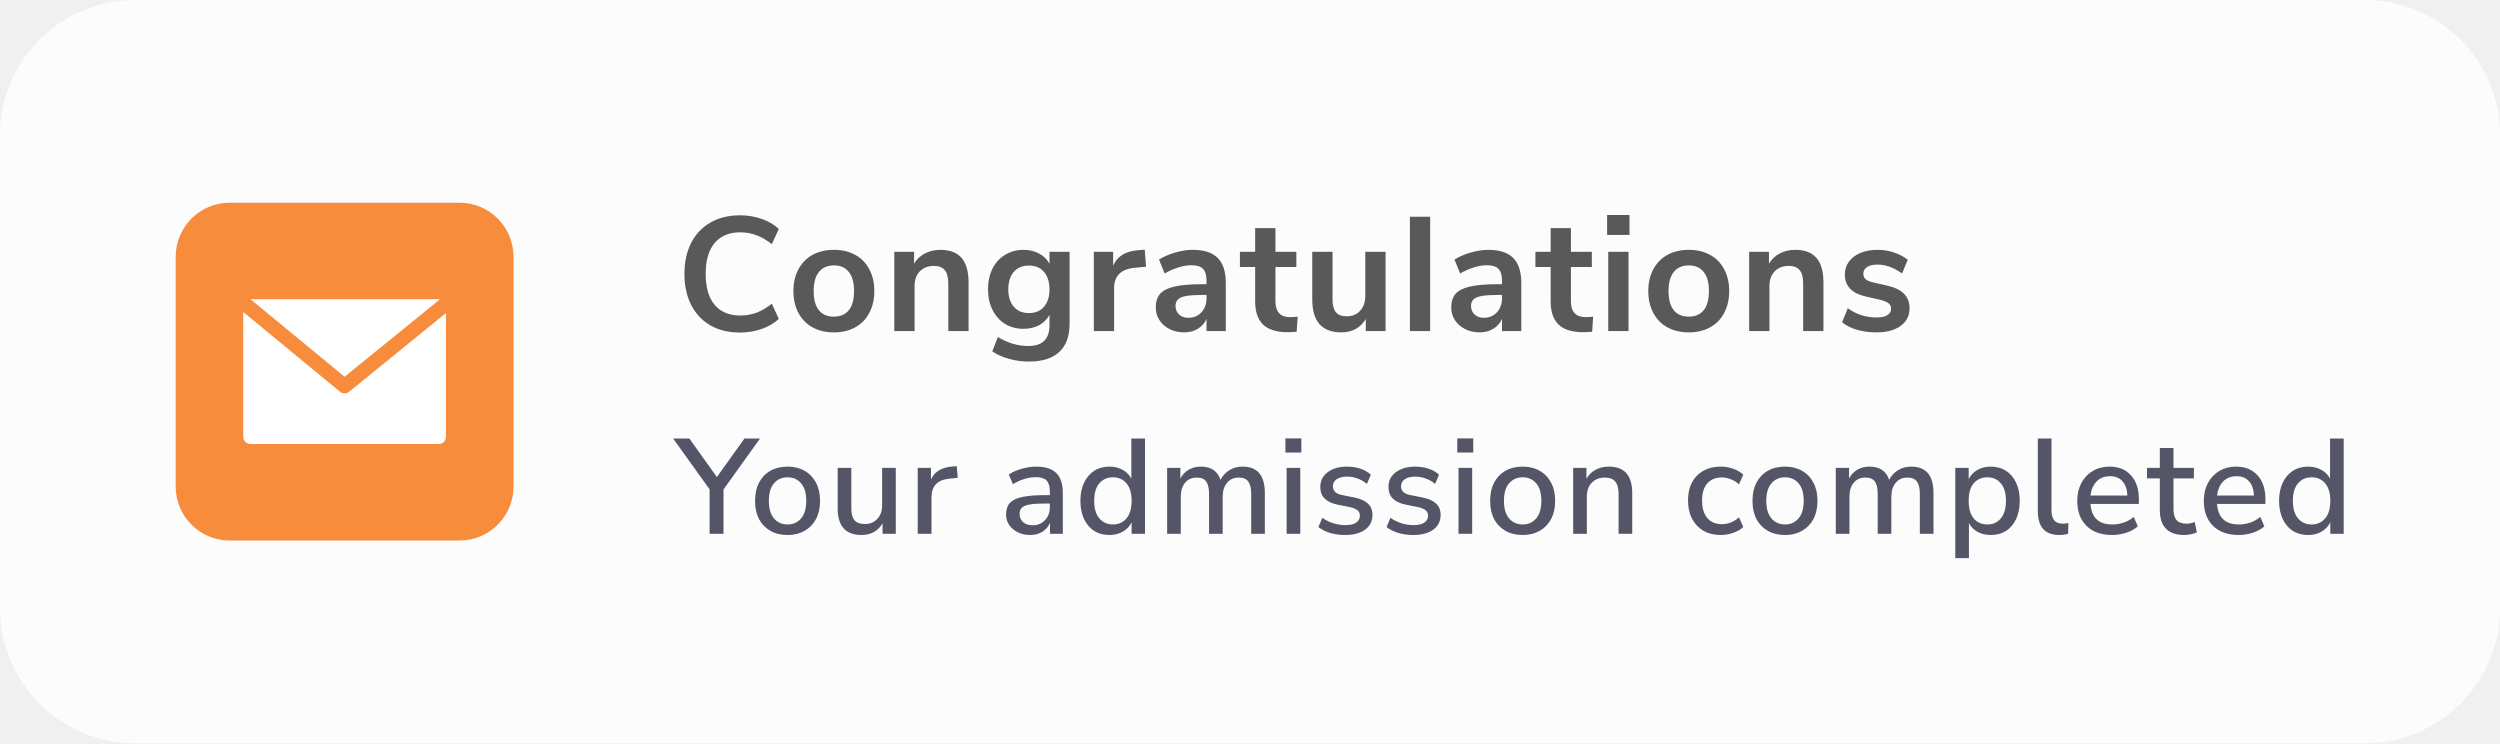
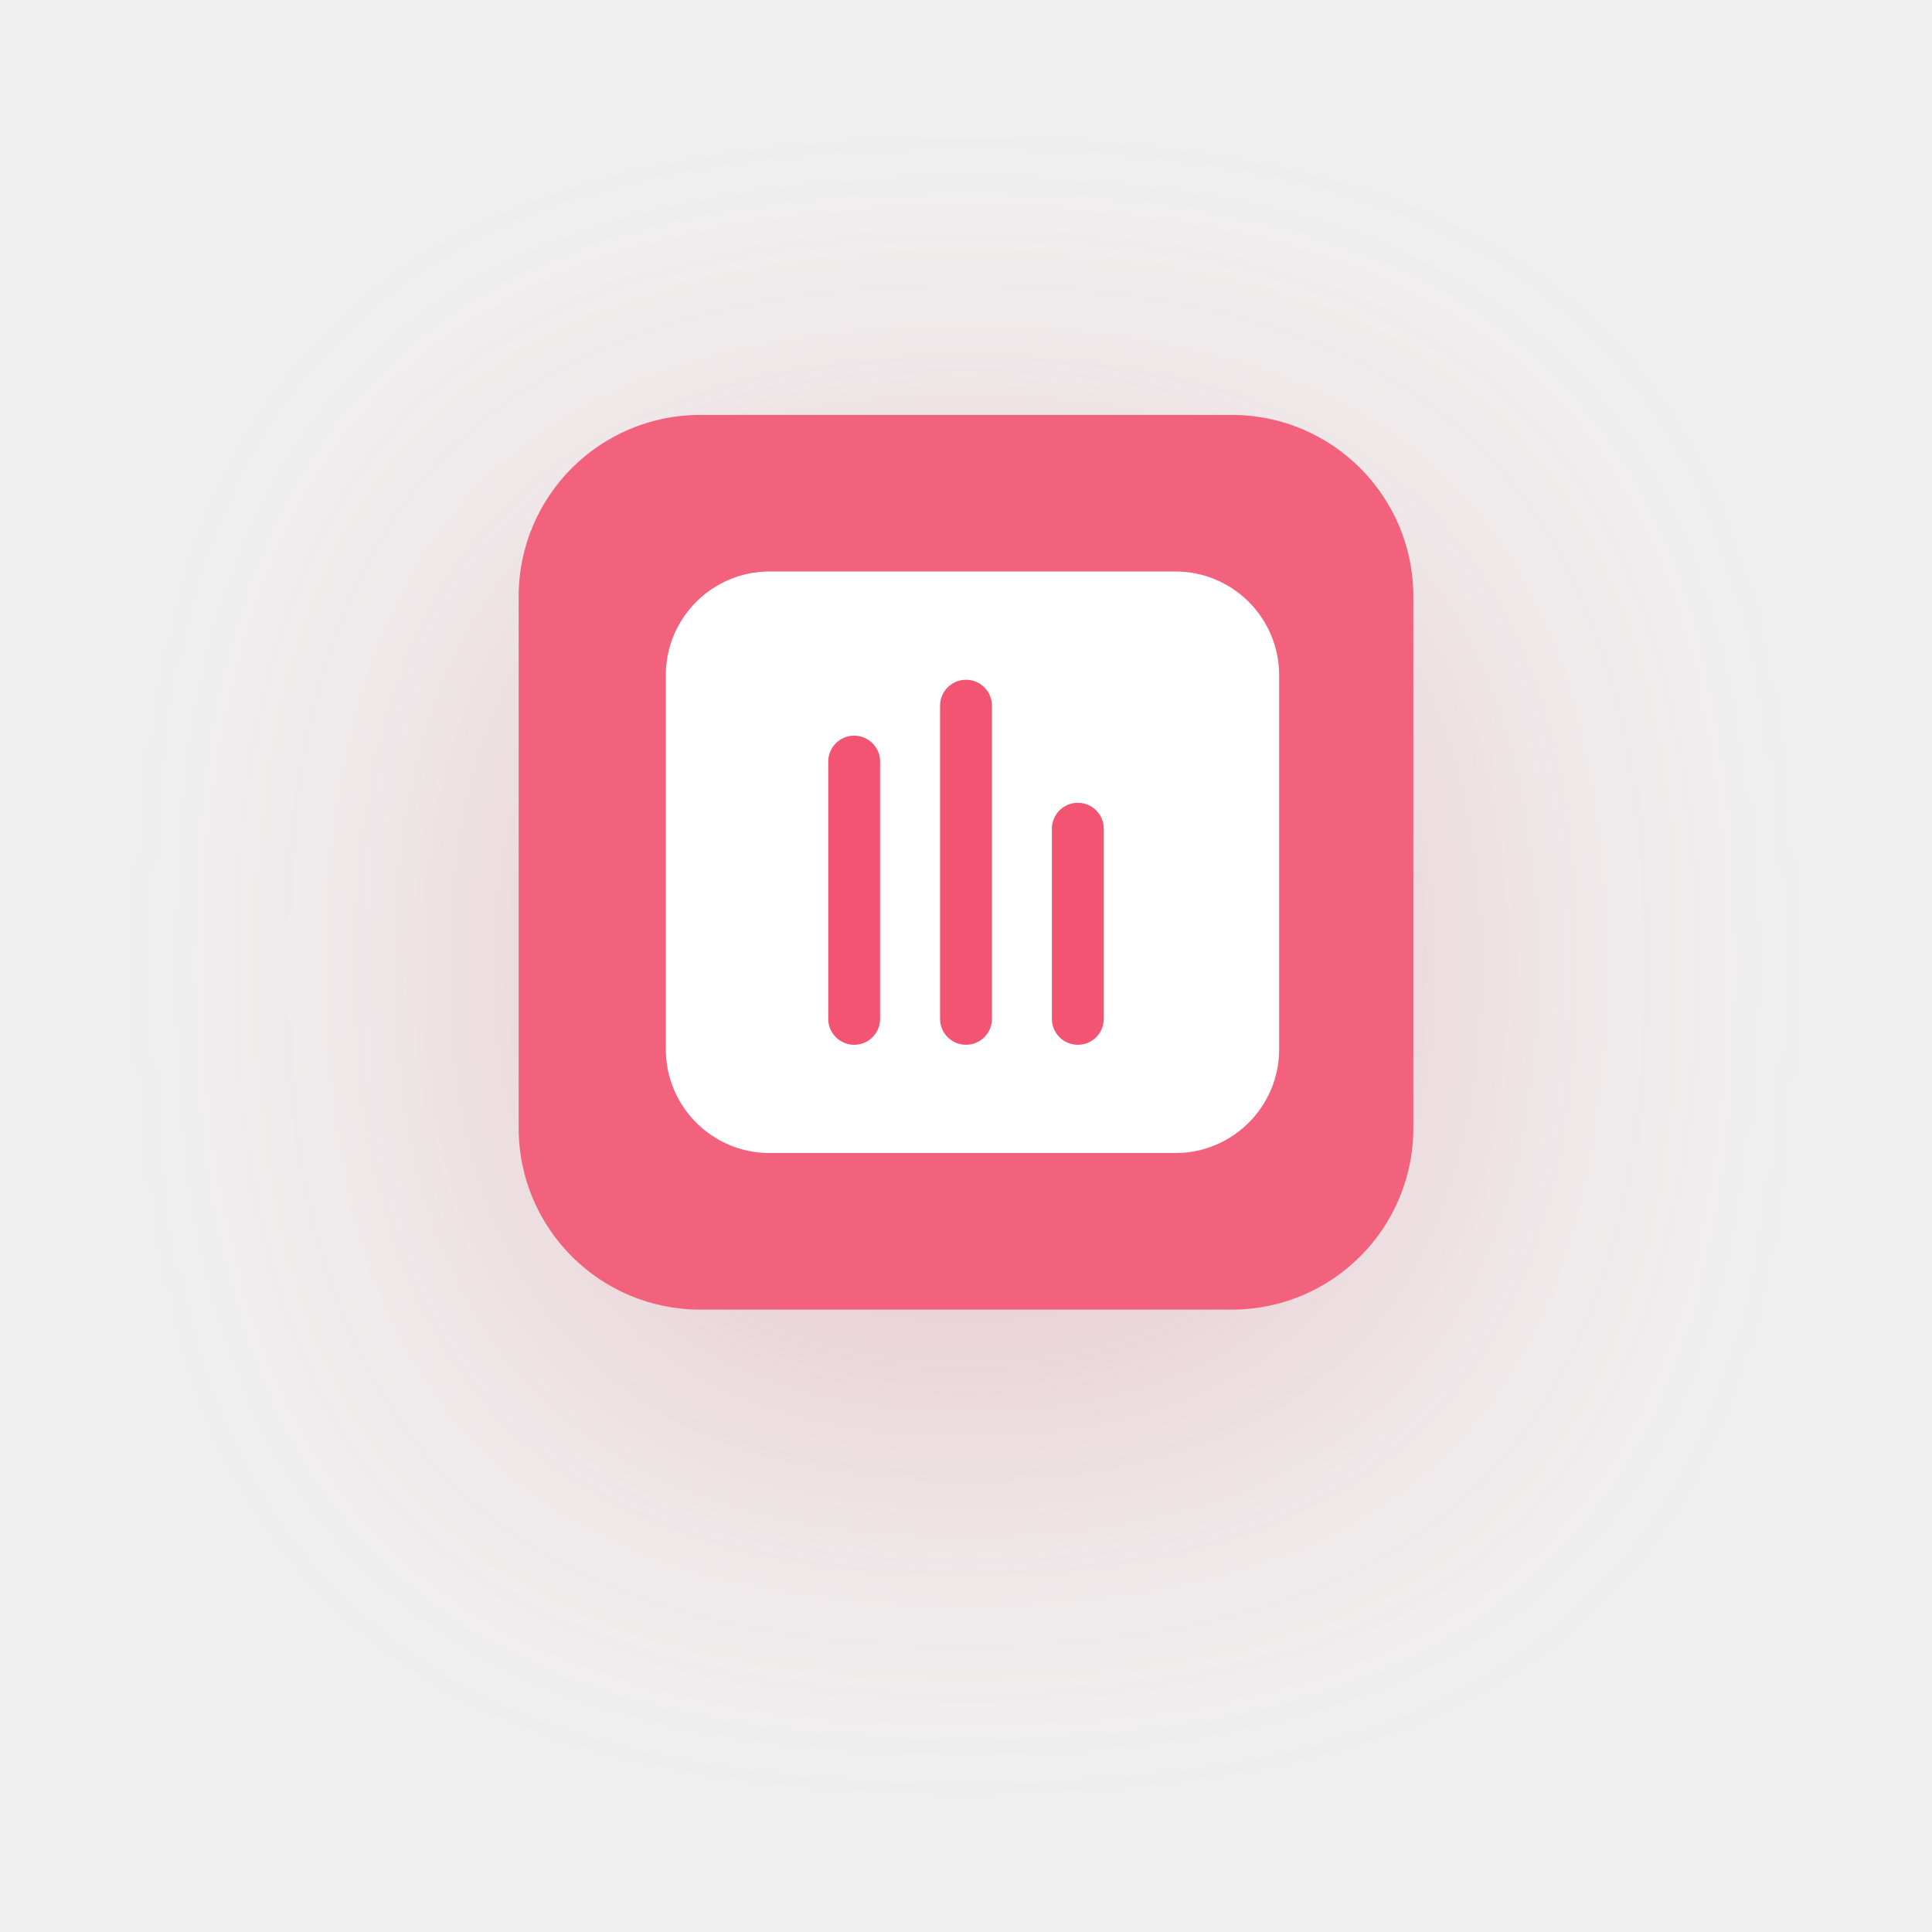
- <svg xmlns="http://www.w3.org/2000/svg" width="370" height="110" viewBox="0 0 370 110" fill="none">
-   <g filter="url(#filter0_b_32_0)">
-     <rect width="370" height="110" rx="20" fill="white" fill-opacity="0.8" />
+ <svg xmlns="http://www.w3.org/2000/svg" width="149" height="149" viewBox="0 0 149 149" fill="none">
+   <g filter="url(#filter0_d_22_14)">
+     <rect x="40" y="32" width="69" height="69" rx="14" fill="#F3627C" />
  </g>
-   <path d="M109.504 49.216C107.84 49.216 106.384 48.864 105.136 48.16C103.904 47.44 102.952 46.424 102.28 45.112C101.624 43.8 101.296 42.272 101.296 40.528C101.296 38.784 101.624 37.264 102.28 35.968C102.952 34.656 103.904 33.648 105.136 32.944C106.384 32.224 107.84 31.864 109.504 31.864C110.64 31.864 111.712 32.04 112.72 32.392C113.728 32.744 114.576 33.24 115.264 33.88L114.232 36.136C113.464 35.528 112.704 35.088 111.952 34.816C111.2 34.528 110.4 34.384 109.552 34.384C107.92 34.384 106.656 34.912 105.76 35.968C104.88 37.024 104.44 38.544 104.44 40.528C104.44 42.528 104.88 44.056 105.76 45.112C106.656 46.168 107.92 46.696 109.552 46.696C110.4 46.696 111.2 46.56 111.952 46.288C112.704 46 113.464 45.552 114.232 44.944L115.264 47.2C114.576 47.84 113.728 48.336 112.72 48.688C111.712 49.04 110.64 49.216 109.504 49.216ZM123.423 49.192C122.223 49.192 121.167 48.944 120.255 48.448C119.359 47.952 118.663 47.24 118.167 46.312C117.671 45.384 117.423 44.304 117.423 43.072C117.423 41.84 117.671 40.768 118.167 39.856C118.663 38.928 119.359 38.216 120.255 37.72C121.167 37.224 122.223 36.976 123.423 36.976C124.623 36.976 125.671 37.224 126.567 37.72C127.479 38.216 128.175 38.928 128.655 39.856C129.151 40.768 129.399 41.84 129.399 43.072C129.399 44.304 129.151 45.384 128.655 46.312C128.175 47.24 127.479 47.952 126.567 48.448C125.671 48.944 124.623 49.192 123.423 49.192ZM123.399 46.864C124.375 46.864 125.119 46.544 125.631 45.904C126.143 45.264 126.399 44.32 126.399 43.072C126.399 41.84 126.143 40.904 125.631 40.264C125.119 39.608 124.383 39.28 123.423 39.28C122.463 39.28 121.719 39.608 121.191 40.264C120.679 40.904 120.423 41.84 120.423 43.072C120.423 44.32 120.679 45.264 121.191 45.904C121.703 46.544 122.439 46.864 123.399 46.864ZM139.172 36.976C140.58 36.976 141.628 37.376 142.316 38.176C143.004 38.976 143.348 40.184 143.348 41.8V49H140.348V41.968C140.348 41.056 140.172 40.392 139.82 39.976C139.484 39.56 138.948 39.352 138.212 39.352C137.348 39.352 136.652 39.624 136.124 40.168C135.612 40.712 135.356 41.44 135.356 42.352V49H132.356V37.264H135.284V39.016C135.684 38.36 136.22 37.856 136.892 37.504C137.564 37.152 138.324 36.976 139.172 36.976ZM158.299 37.264V47.92C158.299 49.76 157.787 51.152 156.763 52.096C155.755 53.04 154.259 53.512 152.275 53.512C151.251 53.512 150.267 53.376 149.323 53.104C148.379 52.848 147.555 52.48 146.851 52L147.691 49.888C149.147 50.768 150.651 51.208 152.203 51.208C154.283 51.208 155.323 50.184 155.323 48.136V46.6C154.971 47.256 154.459 47.768 153.787 48.136C153.115 48.488 152.347 48.664 151.483 48.664C150.459 48.664 149.547 48.424 148.747 47.944C147.963 47.448 147.347 46.76 146.899 45.88C146.451 45 146.227 43.984 146.227 42.832C146.227 41.68 146.443 40.664 146.875 39.784C147.323 38.888 147.947 38.2 148.747 37.72C149.547 37.224 150.459 36.976 151.483 36.976C152.347 36.976 153.115 37.16 153.787 37.528C154.459 37.88 154.971 38.384 155.323 39.04V37.264H158.299ZM152.275 46.336C153.235 46.336 153.979 46.024 154.507 45.4C155.051 44.776 155.323 43.92 155.323 42.832C155.323 41.728 155.051 40.864 154.507 40.24C153.979 39.616 153.235 39.304 152.275 39.304C151.331 39.304 150.587 39.616 150.043 40.24C149.499 40.864 149.227 41.728 149.227 42.832C149.227 43.904 149.499 44.76 150.043 45.4C150.587 46.024 151.331 46.336 152.275 46.336ZM169.614 39.472L167.862 39.64C165.878 39.848 164.886 40.856 164.886 42.664V49H161.886V37.264H164.742V39.328C165.35 37.92 166.606 37.152 168.51 37.024L169.422 36.952L169.614 39.472ZM176.547 36.976C178.195 36.976 179.419 37.376 180.219 38.176C181.019 38.976 181.419 40.208 181.419 41.872V49H178.563V47.2C178.291 47.824 177.859 48.312 177.267 48.664C176.691 49.016 176.019 49.192 175.251 49.192C174.467 49.192 173.755 49.032 173.115 48.712C172.475 48.392 171.971 47.952 171.603 47.392C171.235 46.832 171.051 46.208 171.051 45.52C171.051 44.656 171.267 43.976 171.699 43.48C172.147 42.984 172.867 42.624 173.859 42.4C174.851 42.176 176.219 42.064 177.963 42.064H178.563V41.512C178.563 40.712 178.387 40.136 178.035 39.784C177.699 39.432 177.131 39.256 176.331 39.256C175.707 39.256 175.051 39.368 174.363 39.592C173.691 39.8 173.027 40.096 172.371 40.48L171.531 38.416C172.187 38 172.979 37.656 173.907 37.384C174.835 37.112 175.715 36.976 176.547 36.976ZM175.851 47.032C176.651 47.032 177.299 46.768 177.795 46.24C178.307 45.696 178.563 45 178.563 44.152V43.648H178.131C177.059 43.648 176.227 43.696 175.635 43.792C175.043 43.888 174.619 44.056 174.363 44.296C174.107 44.536 173.979 44.864 173.979 45.28C173.979 45.792 174.155 46.216 174.507 46.552C174.859 46.872 175.307 47.032 175.851 47.032ZM190.948 46.936C191.3 46.936 191.668 46.912 192.052 46.864L191.908 49.096C191.428 49.144 190.988 49.168 190.588 49.168C188.94 49.168 187.724 48.792 186.94 48.04C186.156 47.272 185.764 46.136 185.764 44.632V39.52H183.508V37.264H185.764V33.76H188.764V37.264H191.86V39.52H188.764V44.584C188.764 46.152 189.492 46.936 190.948 46.936ZM205.063 37.264V49H202.135V47.2C201.767 47.84 201.271 48.336 200.647 48.688C200.023 49.024 199.319 49.192 198.535 49.192C195.655 49.192 194.215 47.576 194.215 44.344V37.264H197.215V44.368C197.215 45.2 197.383 45.816 197.719 46.216C198.055 46.616 198.583 46.816 199.303 46.816C200.135 46.816 200.799 46.544 201.295 46C201.807 45.44 202.063 44.704 202.063 43.792V37.264H205.063ZM208.666 49V32.08H211.666V49H208.666ZM220.279 36.976C221.927 36.976 223.151 37.376 223.951 38.176C224.751 38.976 225.151 40.208 225.151 41.872V49H222.295V47.2C222.023 47.824 221.591 48.312 220.999 48.664C220.423 49.016 219.751 49.192 218.983 49.192C218.199 49.192 217.487 49.032 216.847 48.712C216.207 48.392 215.703 47.952 215.335 47.392C214.967 46.832 214.783 46.208 214.783 45.52C214.783 44.656 214.999 43.976 215.431 43.48C215.879 42.984 216.599 42.624 217.591 42.4C218.583 42.176 219.951 42.064 221.695 42.064H222.295V41.512C222.295 40.712 222.119 40.136 221.767 39.784C221.431 39.432 220.863 39.256 220.063 39.256C219.439 39.256 218.783 39.368 218.095 39.592C217.423 39.8 216.759 40.096 216.103 40.48L215.263 38.416C215.919 38 216.711 37.656 217.639 37.384C218.567 37.112 219.447 36.976 220.279 36.976ZM219.583 47.032C220.383 47.032 221.031 46.768 221.527 46.24C222.039 45.696 222.295 45 222.295 44.152V43.648H221.863C220.791 43.648 219.959 43.696 219.367 43.792C218.775 43.888 218.351 44.056 218.095 44.296C217.839 44.536 217.711 44.864 217.711 45.28C217.711 45.792 217.887 46.216 218.239 46.552C218.591 46.872 219.039 47.032 219.583 47.032ZM234.68 46.936C235.032 46.936 235.4 46.912 235.784 46.864L235.64 49.096C235.16 49.144 234.72 49.168 234.32 49.168C232.672 49.168 231.456 48.792 230.672 48.04C229.888 47.272 229.496 46.136 229.496 44.632V39.52H227.24V37.264H229.496V33.76H232.496V37.264H235.592V39.52H232.496V44.584C232.496 46.152 233.224 46.936 234.68 46.936ZM238.02 49V37.264H241.02V49H238.02ZM237.852 31.816H241.164V34.768H237.852V31.816ZM249.945 49.192C248.745 49.192 247.689 48.944 246.777 48.448C245.881 47.952 245.185 47.24 244.689 46.312C244.193 45.384 243.945 44.304 243.945 43.072C243.945 41.84 244.193 40.768 244.689 39.856C245.185 38.928 245.881 38.216 246.777 37.72C247.689 37.224 248.745 36.976 249.945 36.976C251.145 36.976 252.193 37.224 253.089 37.72C254.001 38.216 254.697 38.928 255.177 39.856C255.673 40.768 255.921 41.84 255.921 43.072C255.921 44.304 255.673 45.384 255.177 46.312C254.697 47.24 254.001 47.952 253.089 48.448C252.193 48.944 251.145 49.192 249.945 49.192ZM249.921 46.864C250.897 46.864 251.641 46.544 252.153 45.904C252.665 45.264 252.921 44.32 252.921 43.072C252.921 41.84 252.665 40.904 252.153 40.264C251.641 39.608 250.905 39.28 249.945 39.28C248.985 39.28 248.241 39.608 247.713 40.264C247.201 40.904 246.945 41.84 246.945 43.072C246.945 44.32 247.201 45.264 247.713 45.904C248.225 46.544 248.961 46.864 249.921 46.864ZM265.694 36.976C267.102 36.976 268.15 37.376 268.838 38.176C269.526 38.976 269.87 40.184 269.87 41.8V49H266.87V41.968C266.87 41.056 266.694 40.392 266.342 39.976C266.006 39.56 265.47 39.352 264.734 39.352C263.87 39.352 263.174 39.624 262.646 40.168C262.134 40.712 261.878 41.44 261.878 42.352V49H258.878V37.264H261.806V39.016C262.206 38.36 262.742 37.856 263.414 37.504C264.086 37.152 264.846 36.976 265.694 36.976ZM277.717 49.192C276.677 49.192 275.717 49.064 274.837 48.808C273.973 48.552 273.237 48.184 272.629 47.704L273.469 45.616C274.717 46.528 276.149 46.984 277.765 46.984C278.453 46.984 278.973 46.872 279.325 46.648C279.693 46.424 279.877 46.104 279.877 45.688C279.877 45.336 279.749 45.064 279.493 44.872C279.253 44.68 278.813 44.504 278.173 44.344L276.253 43.912C275.165 43.672 274.357 43.28 273.829 42.736C273.301 42.192 273.037 41.488 273.037 40.624C273.037 39.904 273.237 39.272 273.637 38.728C274.053 38.168 274.621 37.736 275.341 37.432C276.077 37.128 276.925 36.976 277.885 36.976C278.717 36.976 279.517 37.104 280.285 37.36C281.069 37.616 281.757 37.976 282.349 38.44L281.509 40.48C280.293 39.6 279.077 39.16 277.861 39.16C277.205 39.16 276.693 39.28 276.325 39.52C275.957 39.76 275.773 40.096 275.773 40.528C275.773 40.848 275.885 41.112 276.109 41.32C276.349 41.528 276.725 41.688 277.237 41.8L279.229 42.256C280.397 42.512 281.253 42.92 281.797 43.48C282.341 44.024 282.613 44.744 282.613 45.64C282.613 46.728 282.173 47.592 281.293 48.232C280.413 48.872 279.221 49.192 277.717 49.192Z" fill="#595959" />
-   <path d="M105.02 79V72.42L99.62 64.9H102.02L106.1 70.6L110.18 64.9H112.48L107.08 72.44V79H105.02ZM116.568 79.18C115.581 79.18 114.728 78.973 114.008 78.56C113.288 78.147 112.728 77.567 112.328 76.82C111.941 76.06 111.748 75.16 111.748 74.12C111.748 73.08 111.941 72.187 112.328 71.44C112.728 70.68 113.288 70.093 114.008 69.68C114.728 69.267 115.581 69.06 116.568 69.06C117.528 69.06 118.368 69.267 119.088 69.68C119.808 70.093 120.368 70.68 120.768 71.44C121.168 72.187 121.368 73.08 121.368 74.12C121.368 75.16 121.168 76.06 120.768 76.82C120.368 77.567 119.808 78.147 119.088 78.56C118.368 78.973 117.528 79.18 116.568 79.18ZM116.568 77.62C117.394 77.62 118.061 77.32 118.568 76.72C119.074 76.12 119.328 75.253 119.328 74.12C119.328 72.987 119.074 72.127 118.568 71.54C118.061 70.94 117.394 70.64 116.568 70.64C115.728 70.64 115.054 70.94 114.548 71.54C114.041 72.127 113.788 72.987 113.788 74.12C113.788 75.253 114.041 76.12 114.548 76.72C115.054 77.32 115.728 77.62 116.568 77.62ZM127.516 79.18C125.156 79.18 123.976 77.867 123.976 75.24V69.24H125.996V75.26C125.996 76.047 126.156 76.627 126.476 77C126.796 77.373 127.303 77.56 127.996 77.56C128.756 77.56 129.37 77.307 129.836 76.8C130.316 76.293 130.556 75.613 130.556 74.76V69.24H132.576V79H130.616V77.44C130.296 78.013 129.87 78.447 129.336 78.74C128.803 79.033 128.196 79.18 127.516 79.18ZM135.823 79V69.24H137.783V70.98C138.29 69.82 139.343 69.173 140.943 69.04L141.603 69L141.743 70.72L140.523 70.84C138.75 71.013 137.863 71.927 137.863 73.58V79H135.823ZM152.458 79.18C151.778 79.18 151.171 79.047 150.638 78.78C150.105 78.513 149.678 78.153 149.358 77.7C149.051 77.247 148.898 76.733 148.898 76.16C148.898 75.44 149.078 74.873 149.438 74.46C149.811 74.047 150.418 73.747 151.258 73.56C152.111 73.373 153.258 73.28 154.698 73.28H155.378V72.76C155.378 72 155.218 71.453 154.898 71.12C154.578 70.787 154.051 70.62 153.318 70.62C152.758 70.62 152.198 70.707 151.638 70.88C151.078 71.04 150.505 71.3 149.918 71.66L149.298 70.24C149.805 69.88 150.438 69.593 151.198 69.38C151.958 69.167 152.685 69.06 153.378 69.06C154.711 69.06 155.698 69.38 156.338 70.02C156.978 70.647 157.298 71.633 157.298 72.98V79H155.398V77.38C155.158 77.94 154.785 78.38 154.278 78.7C153.771 79.02 153.165 79.18 152.458 79.18ZM152.858 77.74C153.578 77.74 154.178 77.487 154.658 76.98C155.138 76.473 155.378 75.833 155.378 75.06V74.52H154.718C153.745 74.52 152.978 74.567 152.418 74.66C151.871 74.753 151.478 74.913 151.238 75.14C151.011 75.353 150.898 75.653 150.898 76.04C150.898 76.547 151.071 76.96 151.418 77.28C151.765 77.587 152.245 77.74 152.858 77.74ZM164.2 79.18C163.347 79.18 162.593 78.98 161.94 78.58C161.3 78.167 160.8 77.58 160.44 76.82C160.08 76.06 159.9 75.16 159.9 74.12C159.9 73.08 160.08 72.187 160.44 71.44C160.8 70.68 161.3 70.093 161.94 69.68C162.58 69.267 163.333 69.06 164.2 69.06C164.933 69.06 165.587 69.22 166.16 69.54C166.733 69.86 167.16 70.293 167.44 70.84V64.9H169.46V79H167.48V77.3C167.2 77.887 166.767 78.347 166.18 78.68C165.607 79.013 164.947 79.18 164.2 79.18ZM164.72 77.62C165.547 77.62 166.213 77.32 166.72 76.72C167.227 76.12 167.48 75.253 167.48 74.12C167.48 72.987 167.227 72.127 166.72 71.54C166.213 70.94 165.547 70.64 164.72 70.64C163.88 70.64 163.207 70.94 162.7 71.54C162.193 72.127 161.94 72.987 161.94 74.12C161.94 75.253 162.193 76.12 162.7 76.72C163.207 77.32 163.88 77.62 164.72 77.62ZM172.737 79V69.24H174.697V70.82C174.99 70.26 175.397 69.827 175.917 69.52C176.437 69.213 177.043 69.06 177.737 69.06C179.23 69.06 180.197 69.713 180.637 71.02C180.943 70.407 181.383 69.927 181.957 69.58C182.53 69.233 183.183 69.06 183.917 69.06C186.103 69.06 187.197 70.367 187.197 72.98V79H185.177V73.08C185.177 72.253 185.03 71.647 184.737 71.26C184.457 70.873 183.99 70.68 183.337 70.68C182.603 70.68 182.023 70.94 181.597 71.46C181.17 71.967 180.957 72.66 180.957 73.54V79H178.937V73.08C178.937 72.253 178.797 71.647 178.517 71.26C178.237 70.873 177.77 70.68 177.117 70.68C176.383 70.68 175.803 70.94 175.377 71.46C174.963 71.967 174.757 72.66 174.757 73.54V79H172.737ZM190.241 66.98V64.88H192.601V66.98H190.241ZM190.421 79V69.24H192.441V79H190.421ZM199.104 79.18C198.304 79.18 197.557 79.08 196.864 78.88C196.171 78.667 195.591 78.373 195.124 78L195.704 76.64C196.197 76.987 196.737 77.253 197.324 77.44C197.924 77.627 198.524 77.72 199.124 77.72C199.831 77.72 200.364 77.593 200.724 77.34C201.084 77.087 201.264 76.747 201.264 76.32C201.264 75.973 201.144 75.707 200.904 75.52C200.664 75.32 200.304 75.167 199.824 75.06L197.924 74.68C196.244 74.333 195.404 73.467 195.404 72.08C195.404 71.16 195.771 70.427 196.504 69.88C197.237 69.333 198.197 69.06 199.384 69.06C200.064 69.06 200.711 69.16 201.324 69.36C201.951 69.56 202.471 69.86 202.884 70.26L202.304 71.62C201.904 71.273 201.444 71.007 200.924 70.82C200.404 70.633 199.891 70.54 199.384 70.54C198.691 70.54 198.164 70.673 197.804 70.94C197.444 71.193 197.264 71.54 197.264 71.98C197.264 72.647 197.704 73.073 198.584 73.26L200.484 73.64C201.351 73.813 202.004 74.107 202.444 74.52C202.897 74.933 203.124 75.493 203.124 76.2C203.124 77.133 202.757 77.867 202.024 78.4C201.291 78.92 200.317 79.18 199.104 79.18ZM209.192 79.18C208.392 79.18 207.645 79.08 206.952 78.88C206.258 78.667 205.678 78.373 205.212 78L205.792 76.64C206.285 76.987 206.825 77.253 207.412 77.44C208.012 77.627 208.612 77.72 209.212 77.72C209.918 77.72 210.452 77.593 210.812 77.34C211.172 77.087 211.352 76.747 211.352 76.32C211.352 75.973 211.232 75.707 210.992 75.52C210.752 75.32 210.392 75.167 209.912 75.06L208.012 74.68C206.332 74.333 205.492 73.467 205.492 72.08C205.492 71.16 205.858 70.427 206.592 69.88C207.325 69.333 208.285 69.06 209.472 69.06C210.152 69.06 210.798 69.16 211.412 69.36C212.038 69.56 212.558 69.86 212.972 70.26L212.392 71.62C211.992 71.273 211.532 71.007 211.012 70.82C210.492 70.633 209.978 70.54 209.472 70.54C208.778 70.54 208.252 70.673 207.892 70.94C207.532 71.193 207.352 71.54 207.352 71.98C207.352 72.647 207.792 73.073 208.672 73.26L210.572 73.64C211.438 73.813 212.092 74.107 212.532 74.52C212.985 74.933 213.212 75.493 213.212 76.2C213.212 77.133 212.845 77.867 212.112 78.4C211.378 78.92 210.405 79.18 209.192 79.18ZM215.679 66.98V64.88H218.039V66.98H215.679ZM215.859 79V69.24H217.879V79H215.859ZM225.362 79.18C224.376 79.18 223.522 78.973 222.802 78.56C222.082 78.147 221.522 77.567 221.122 76.82C220.736 76.06 220.542 75.16 220.542 74.12C220.542 73.08 220.736 72.187 221.122 71.44C221.522 70.68 222.082 70.093 222.802 69.68C223.522 69.267 224.376 69.06 225.362 69.06C226.322 69.06 227.162 69.267 227.882 69.68C228.602 70.093 229.162 70.68 229.562 71.44C229.962 72.187 230.162 73.08 230.162 74.12C230.162 75.16 229.962 76.06 229.562 76.82C229.162 77.567 228.602 78.147 227.882 78.56C227.162 78.973 226.322 79.18 225.362 79.18ZM225.362 77.62C226.189 77.62 226.856 77.32 227.362 76.72C227.869 76.12 228.122 75.253 228.122 74.12C228.122 72.987 227.869 72.127 227.362 71.54C226.856 70.94 226.189 70.64 225.362 70.64C224.522 70.64 223.849 70.94 223.342 71.54C222.836 72.127 222.582 72.987 222.582 74.12C222.582 75.253 222.836 76.12 223.342 76.72C223.849 77.32 224.522 77.62 225.362 77.62ZM232.831 79V69.24H234.791V70.86C235.124 70.273 235.578 69.827 236.151 69.52C236.738 69.213 237.391 69.06 238.111 69.06C240.418 69.06 241.571 70.367 241.571 72.98V79H239.551V73.1C239.551 72.26 239.384 71.647 239.051 71.26C238.731 70.873 238.224 70.68 237.531 70.68C236.718 70.68 236.064 70.94 235.571 71.46C235.091 71.967 234.851 72.64 234.851 73.48V79H232.831ZM254.708 79.18C253.708 79.18 252.842 78.973 252.108 78.56C251.388 78.133 250.828 77.54 250.428 76.78C250.028 76.007 249.828 75.1 249.828 74.06C249.828 72.513 250.268 71.293 251.148 70.4C252.028 69.507 253.215 69.06 254.708 69.06C255.322 69.06 255.928 69.167 256.528 69.38C257.128 69.593 257.622 69.887 258.008 70.26L257.368 71.68C256.995 71.333 256.582 71.08 256.128 70.92C255.688 70.747 255.268 70.66 254.868 70.66C253.922 70.66 253.188 70.96 252.668 71.56C252.162 72.147 251.908 72.987 251.908 74.08C251.908 75.173 252.162 76.033 252.668 76.66C253.188 77.273 253.922 77.58 254.868 77.58C255.268 77.58 255.688 77.5 256.128 77.34C256.582 77.167 256.995 76.907 257.368 76.56L258.008 78C257.622 78.36 257.122 78.647 256.508 78.86C255.908 79.073 255.308 79.18 254.708 79.18ZM264.189 79.18C263.202 79.18 262.349 78.973 261.629 78.56C260.909 78.147 260.349 77.567 259.949 76.82C259.562 76.06 259.369 75.16 259.369 74.12C259.369 73.08 259.562 72.187 259.949 71.44C260.349 70.68 260.909 70.093 261.629 69.68C262.349 69.267 263.202 69.06 264.189 69.06C265.149 69.06 265.989 69.267 266.709 69.68C267.429 70.093 267.989 70.68 268.389 71.44C268.789 72.187 268.989 73.08 268.989 74.12C268.989 75.16 268.789 76.06 268.389 76.82C267.989 77.567 267.429 78.147 266.709 78.56C265.989 78.973 265.149 79.18 264.189 79.18ZM264.189 77.62C265.016 77.62 265.682 77.32 266.189 76.72C266.696 76.12 266.949 75.253 266.949 74.12C266.949 72.987 266.696 72.127 266.189 71.54C265.682 70.94 265.016 70.64 264.189 70.64C263.349 70.64 262.676 70.94 262.169 71.54C261.662 72.127 261.409 72.987 261.409 74.12C261.409 75.253 261.662 76.12 262.169 76.72C262.676 77.32 263.349 77.62 264.189 77.62ZM271.698 79V69.24H273.658V70.82C273.951 70.26 274.358 69.827 274.878 69.52C275.398 69.213 276.004 69.06 276.698 69.06C278.191 69.06 279.158 69.713 279.598 71.02C279.904 70.407 280.344 69.927 280.918 69.58C281.491 69.233 282.144 69.06 282.878 69.06C285.064 69.06 286.158 70.367 286.158 72.98V79H284.138V73.08C284.138 72.253 283.991 71.647 283.698 71.26C283.418 70.873 282.951 70.68 282.298 70.68C281.564 70.68 280.984 70.94 280.558 71.46C280.131 71.967 279.918 72.66 279.918 73.54V79H277.898V73.08C277.898 72.253 277.758 71.647 277.478 71.26C277.198 70.873 276.731 70.68 276.078 70.68C275.344 70.68 274.764 70.94 274.338 71.46C273.924 71.967 273.718 72.66 273.718 73.54V79H271.698ZM289.382 82.6V69.24H291.362V70.9C291.642 70.34 292.068 69.893 292.642 69.56C293.215 69.227 293.875 69.06 294.622 69.06C295.488 69.06 296.242 69.267 296.882 69.68C297.535 70.093 298.035 70.68 298.382 71.44C298.742 72.187 298.922 73.08 298.922 74.12C298.922 75.16 298.742 76.06 298.382 76.82C298.035 77.58 297.535 78.167 296.882 78.58C296.242 78.98 295.488 79.18 294.622 79.18C293.902 79.18 293.255 79.027 292.682 78.72C292.122 78.4 291.695 77.967 291.402 77.42V82.6H289.382ZM294.122 77.62C294.962 77.62 295.628 77.32 296.122 76.72C296.628 76.12 296.882 75.253 296.882 74.12C296.882 72.987 296.628 72.127 296.122 71.54C295.628 70.94 294.962 70.64 294.122 70.64C293.282 70.64 292.608 70.94 292.102 71.54C291.608 72.127 291.362 72.987 291.362 74.12C291.362 75.253 291.608 76.12 292.102 76.72C292.608 77.32 293.282 77.62 294.122 77.62ZM304.778 79.18C303.711 79.18 302.911 78.88 302.378 78.28C301.858 77.68 301.598 76.8 301.598 75.64V64.9H303.618V75.52C303.618 76.84 304.158 77.5 305.238 77.5C305.398 77.5 305.545 77.493 305.678 77.48C305.825 77.467 305.971 77.44 306.118 77.4L306.078 79.02C305.625 79.127 305.191 79.18 304.778 79.18ZM312.594 79.18C310.994 79.18 309.734 78.733 308.814 77.84C307.894 76.933 307.434 75.7 307.434 74.14C307.434 73.14 307.634 72.26 308.034 71.5C308.447 70.727 309.014 70.127 309.734 69.7C310.454 69.273 311.28 69.06 312.214 69.06C313.56 69.06 314.62 69.493 315.394 70.36C316.167 71.213 316.554 72.393 316.554 73.9V74.58H309.394C309.54 76.607 310.614 77.62 312.614 77.62C313.174 77.62 313.72 77.533 314.254 77.36C314.8 77.187 315.314 76.9 315.794 76.5L316.394 77.9C315.954 78.3 315.387 78.613 314.694 78.84C314 79.067 313.3 79.18 312.594 79.18ZM312.294 70.48C311.454 70.48 310.787 70.74 310.294 71.26C309.8 71.78 309.5 72.473 309.394 73.34H314.854C314.814 72.433 314.574 71.733 314.134 71.24C313.694 70.733 313.08 70.48 312.294 70.48ZM323.296 79.18C322.07 79.18 321.156 78.867 320.556 78.24C319.956 77.613 319.656 76.707 319.656 75.52V70.8H317.756V69.24H319.656V66.3H321.676V69.24H324.696V70.8H321.676V75.36C321.676 76.067 321.823 76.6 322.116 76.96C322.423 77.32 322.916 77.5 323.596 77.5C323.81 77.5 324.016 77.48 324.216 77.44C324.416 77.387 324.616 77.327 324.816 77.26L325.136 78.78C324.936 78.9 324.656 78.993 324.296 79.06C323.95 79.14 323.616 79.18 323.296 79.18ZM331.323 79.18C329.723 79.18 328.463 78.733 327.543 77.84C326.623 76.933 326.163 75.7 326.163 74.14C326.163 73.14 326.363 72.26 326.763 71.5C327.177 70.727 327.743 70.127 328.463 69.7C329.183 69.273 330.01 69.06 330.943 69.06C332.29 69.06 333.35 69.493 334.123 70.36C334.897 71.213 335.283 72.393 335.283 73.9V74.58H328.123C328.27 76.607 329.343 77.62 331.343 77.62C331.903 77.62 332.45 77.533 332.983 77.36C333.53 77.187 334.043 76.9 334.523 76.5L335.123 77.9C334.683 78.3 334.117 78.613 333.423 78.84C332.73 79.067 332.03 79.18 331.323 79.18ZM331.023 70.48C330.183 70.48 329.517 70.74 329.023 71.26C328.53 71.78 328.23 72.473 328.123 73.34H333.583C333.543 72.433 333.303 71.733 332.863 71.24C332.423 70.733 331.81 70.48 331.023 70.48ZM341.606 79.18C340.752 79.18 339.999 78.98 339.346 78.58C338.706 78.167 338.206 77.58 337.846 76.82C337.486 76.06 337.306 75.16 337.306 74.12C337.306 73.08 337.486 72.187 337.846 71.44C338.206 70.68 338.706 70.093 339.346 69.68C339.986 69.267 340.739 69.06 341.606 69.06C342.339 69.06 342.992 69.22 343.566 69.54C344.139 69.86 344.566 70.293 344.846 70.84V64.9H346.866V79H344.886V77.3C344.606 77.887 344.172 78.347 343.586 78.68C343.012 79.013 342.352 79.18 341.606 79.18ZM342.126 77.62C342.952 77.62 343.619 77.32 344.126 76.72C344.632 76.12 344.886 75.253 344.886 74.12C344.886 72.987 344.632 72.127 344.126 71.54C343.619 70.94 342.952 70.64 342.126 70.64C341.286 70.64 340.612 70.94 340.106 71.54C339.599 72.127 339.346 72.987 339.346 74.12C339.346 75.253 339.599 76.12 340.106 76.72C340.612 77.32 341.286 77.62 342.126 77.62Z" fill="#545567" />
-   <rect x="26" y="30" width="50" height="50" rx="8" fill="#F88C3D" />
-   <path d="M64.928 44.286H37.071L51 55.759L65.086 44.318C65.034 44.303 64.982 44.292 64.928 44.286Z" fill="white" />
-   <path d="M51.676 57.974C51.281 58.297 50.713 58.297 50.319 57.974L36 46.178V64.643C36 65.235 36.48 65.714 37.071 65.714H64.928C65.52 65.714 66 65.235 66 64.643V46.336L51.676 57.974Z" fill="white" />
+   <rect x="51.35" y="44.075" width="47.3" height="44.85" rx="8" fill="white" />
+   <path d="M74.5 54.425V78.575" stroke="#F25471" stroke-width="4" stroke-linecap="round" />
+   <path d="M65.875 58.737L65.875 78.575" stroke="#F25471" stroke-width="4" stroke-linecap="round" />
+   <path d="M83.125 63.913V78.575" stroke="#F25471" stroke-width="4" stroke-linecap="round" />
  <defs>
-     <filter id="filter0_b_32_0" x="-20" y="-20" width="410" height="150" filterUnits="userSpaceOnUse" color-interpolation-filters="sRGB">
+     <filter id="filter0_d_22_14" x="0" y="0" width="149" height="149" filterUnits="userSpaceOnUse" color-interpolation-filters="sRGB">
      <feFlood flood-opacity="0" result="BackgroundImageFix" />
-       <feGaussianBlur in="BackgroundImageFix" stdDeviation="10" />
-       <feComposite in2="SourceAlpha" operator="in" result="effect1_backgroundBlur_32_0" />
-       <feBlend mode="normal" in="SourceGraphic" in2="effect1_backgroundBlur_32_0" result="shape" />
+       <feColorMatrix in="SourceAlpha" type="matrix" values="0 0 0 0 0 0 0 0 0 0 0 0 0 0 0 0 0 0 127 0" result="hardAlpha" />
+       <feOffset dy="8" />
+       <feGaussianBlur stdDeviation="20" />
+       <feColorMatrix type="matrix" values="0 0 0 0 0.825 0 0 0 0 0.3 0 0 0 0 0.397 0 0 0 0.26 0" />
+       <feBlend mode="normal" in2="BackgroundImageFix" result="effect1_dropShadow_22_14" />
+       <feBlend mode="normal" in="SourceGraphic" in2="effect1_dropShadow_22_14" result="shape" />
    </filter>
  </defs>
</svg>
